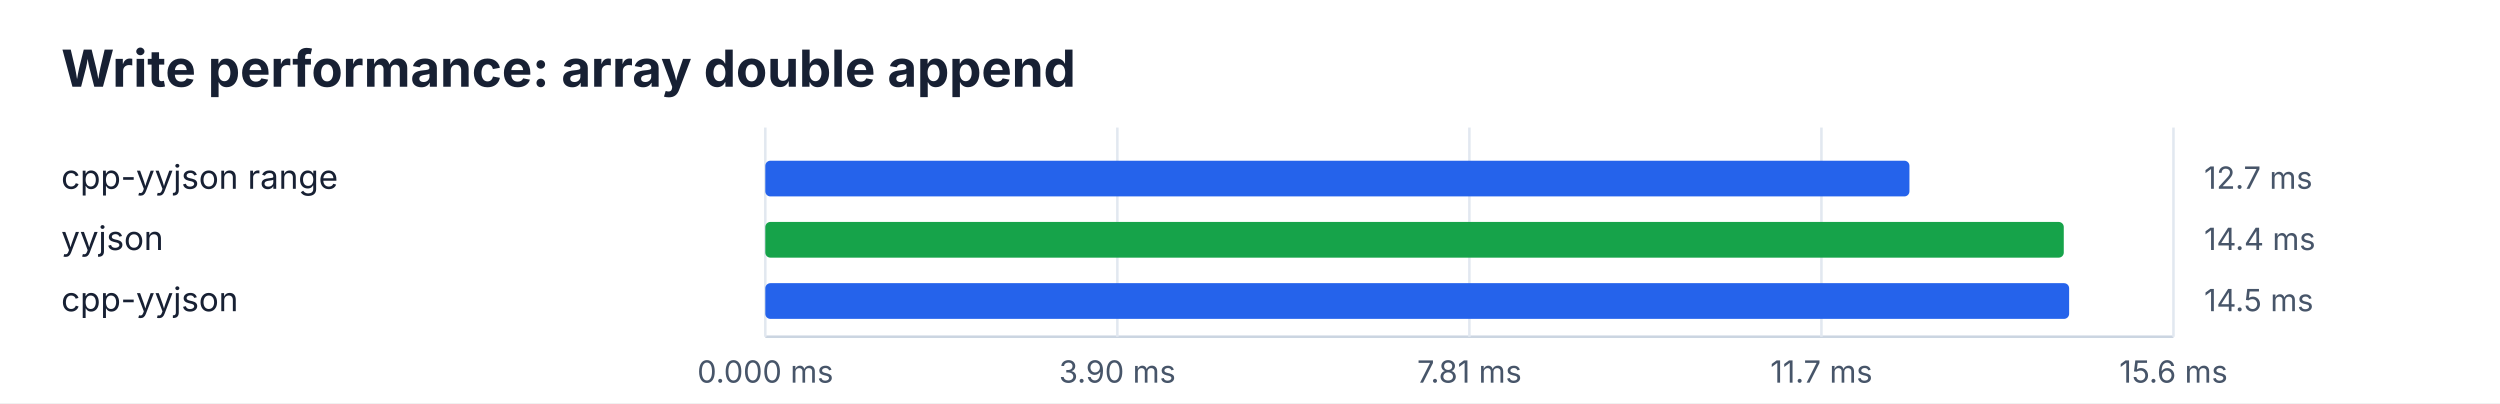
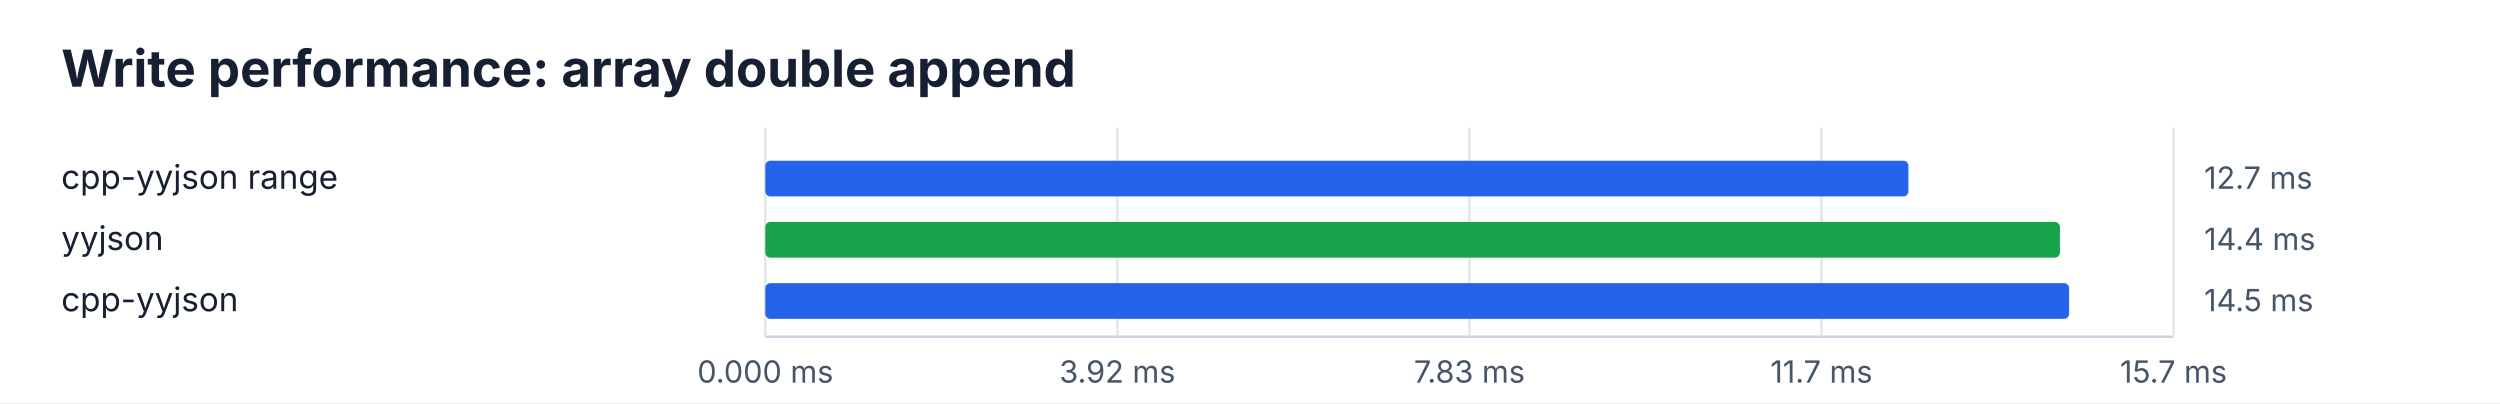
<svg xmlns="http://www.w3.org/2000/svg" width="980" height="158" viewBox="0 0 980 158">
  <rect width="100%" height="100%" fill="#ffffff" />
  <style>text{font-family:ui-sans-serif,system-ui,-apple-system,BlinkMacSystemFont,"Segoe UI",sans-serif;fill:#172033}.title{font-size:20px;font-weight:700}.heading{font-size:13px;font-weight:600;fill:#334155}.label{font-size:13px}.value{font-size:12px;fill:#475569}.axis{stroke:#cbd5e1;stroke-width:1}.grid{stroke:#e2e8f0;stroke-width:1}</style>
  <text x="24" y="34" class="title">Write performance: array double append</text>
  <line x1="300" y1="132" x2="852" y2="132" class="axis" />
  <line x1="300.0" y1="50" x2="300.0" y2="132" class="grid" />
  <text x="300.0" y="150" class="value" text-anchor="middle">0.000 ms</text>
  <line x1="438.0" y1="50" x2="438.0" y2="132" class="grid" />
-   <text x="438.0" y="150" class="value" text-anchor="middle">3.90 ms</text>
+   <text x="438.0" y="150" class="value" text-anchor="middle">3.92 ms</text>
  <line x1="576.0" y1="50" x2="576.0" y2="132" class="grid" />
-   <text x="576.0" y="150" class="value" text-anchor="middle">7.81 ms</text>
+   <text x="576.0" y="150" class="value" text-anchor="middle">7.83 ms</text>
  <line x1="714.0" y1="50" x2="714.0" y2="132" class="grid" />
  <text x="714.0" y="150" class="value" text-anchor="middle">11.7 ms</text>
  <line x1="852.0" y1="50" x2="852.0" y2="132" class="grid" />
-   <text x="852.0" y="150" class="value" text-anchor="middle">15.6 ms</text>
+   <text x="852.0" y="150" class="value" text-anchor="middle">15.7 ms</text>
  <text x="24" y="74" class="label">cpp-yyjson range</text>
-   <rect x="300" y="63" width="448.5" height="14" rx="2" fill="#2563eb" />
+   <rect x="300" y="63" width="448.1" height="14" rx="2" fill="#2563eb" />
  <text x="864" y="74" class="value">12.7 ms</text>
  <text x="24" y="98" class="label">yyjson</text>
-   <rect x="300" y="87" width="509.0" height="14" rx="2" fill="#16a34a" />
+   <rect x="300" y="87" width="507.5" height="14" rx="2" fill="#16a34a" />
  <text x="864" y="98" class="value">14.4 ms</text>
  <text x="24" y="122" class="label">cpp-yyjson</text>
  <rect x="300" y="111" width="511.1" height="14" rx="2" fill="#2563eb" />
  <text x="864" y="122" class="value">14.5 ms</text>
</svg>
